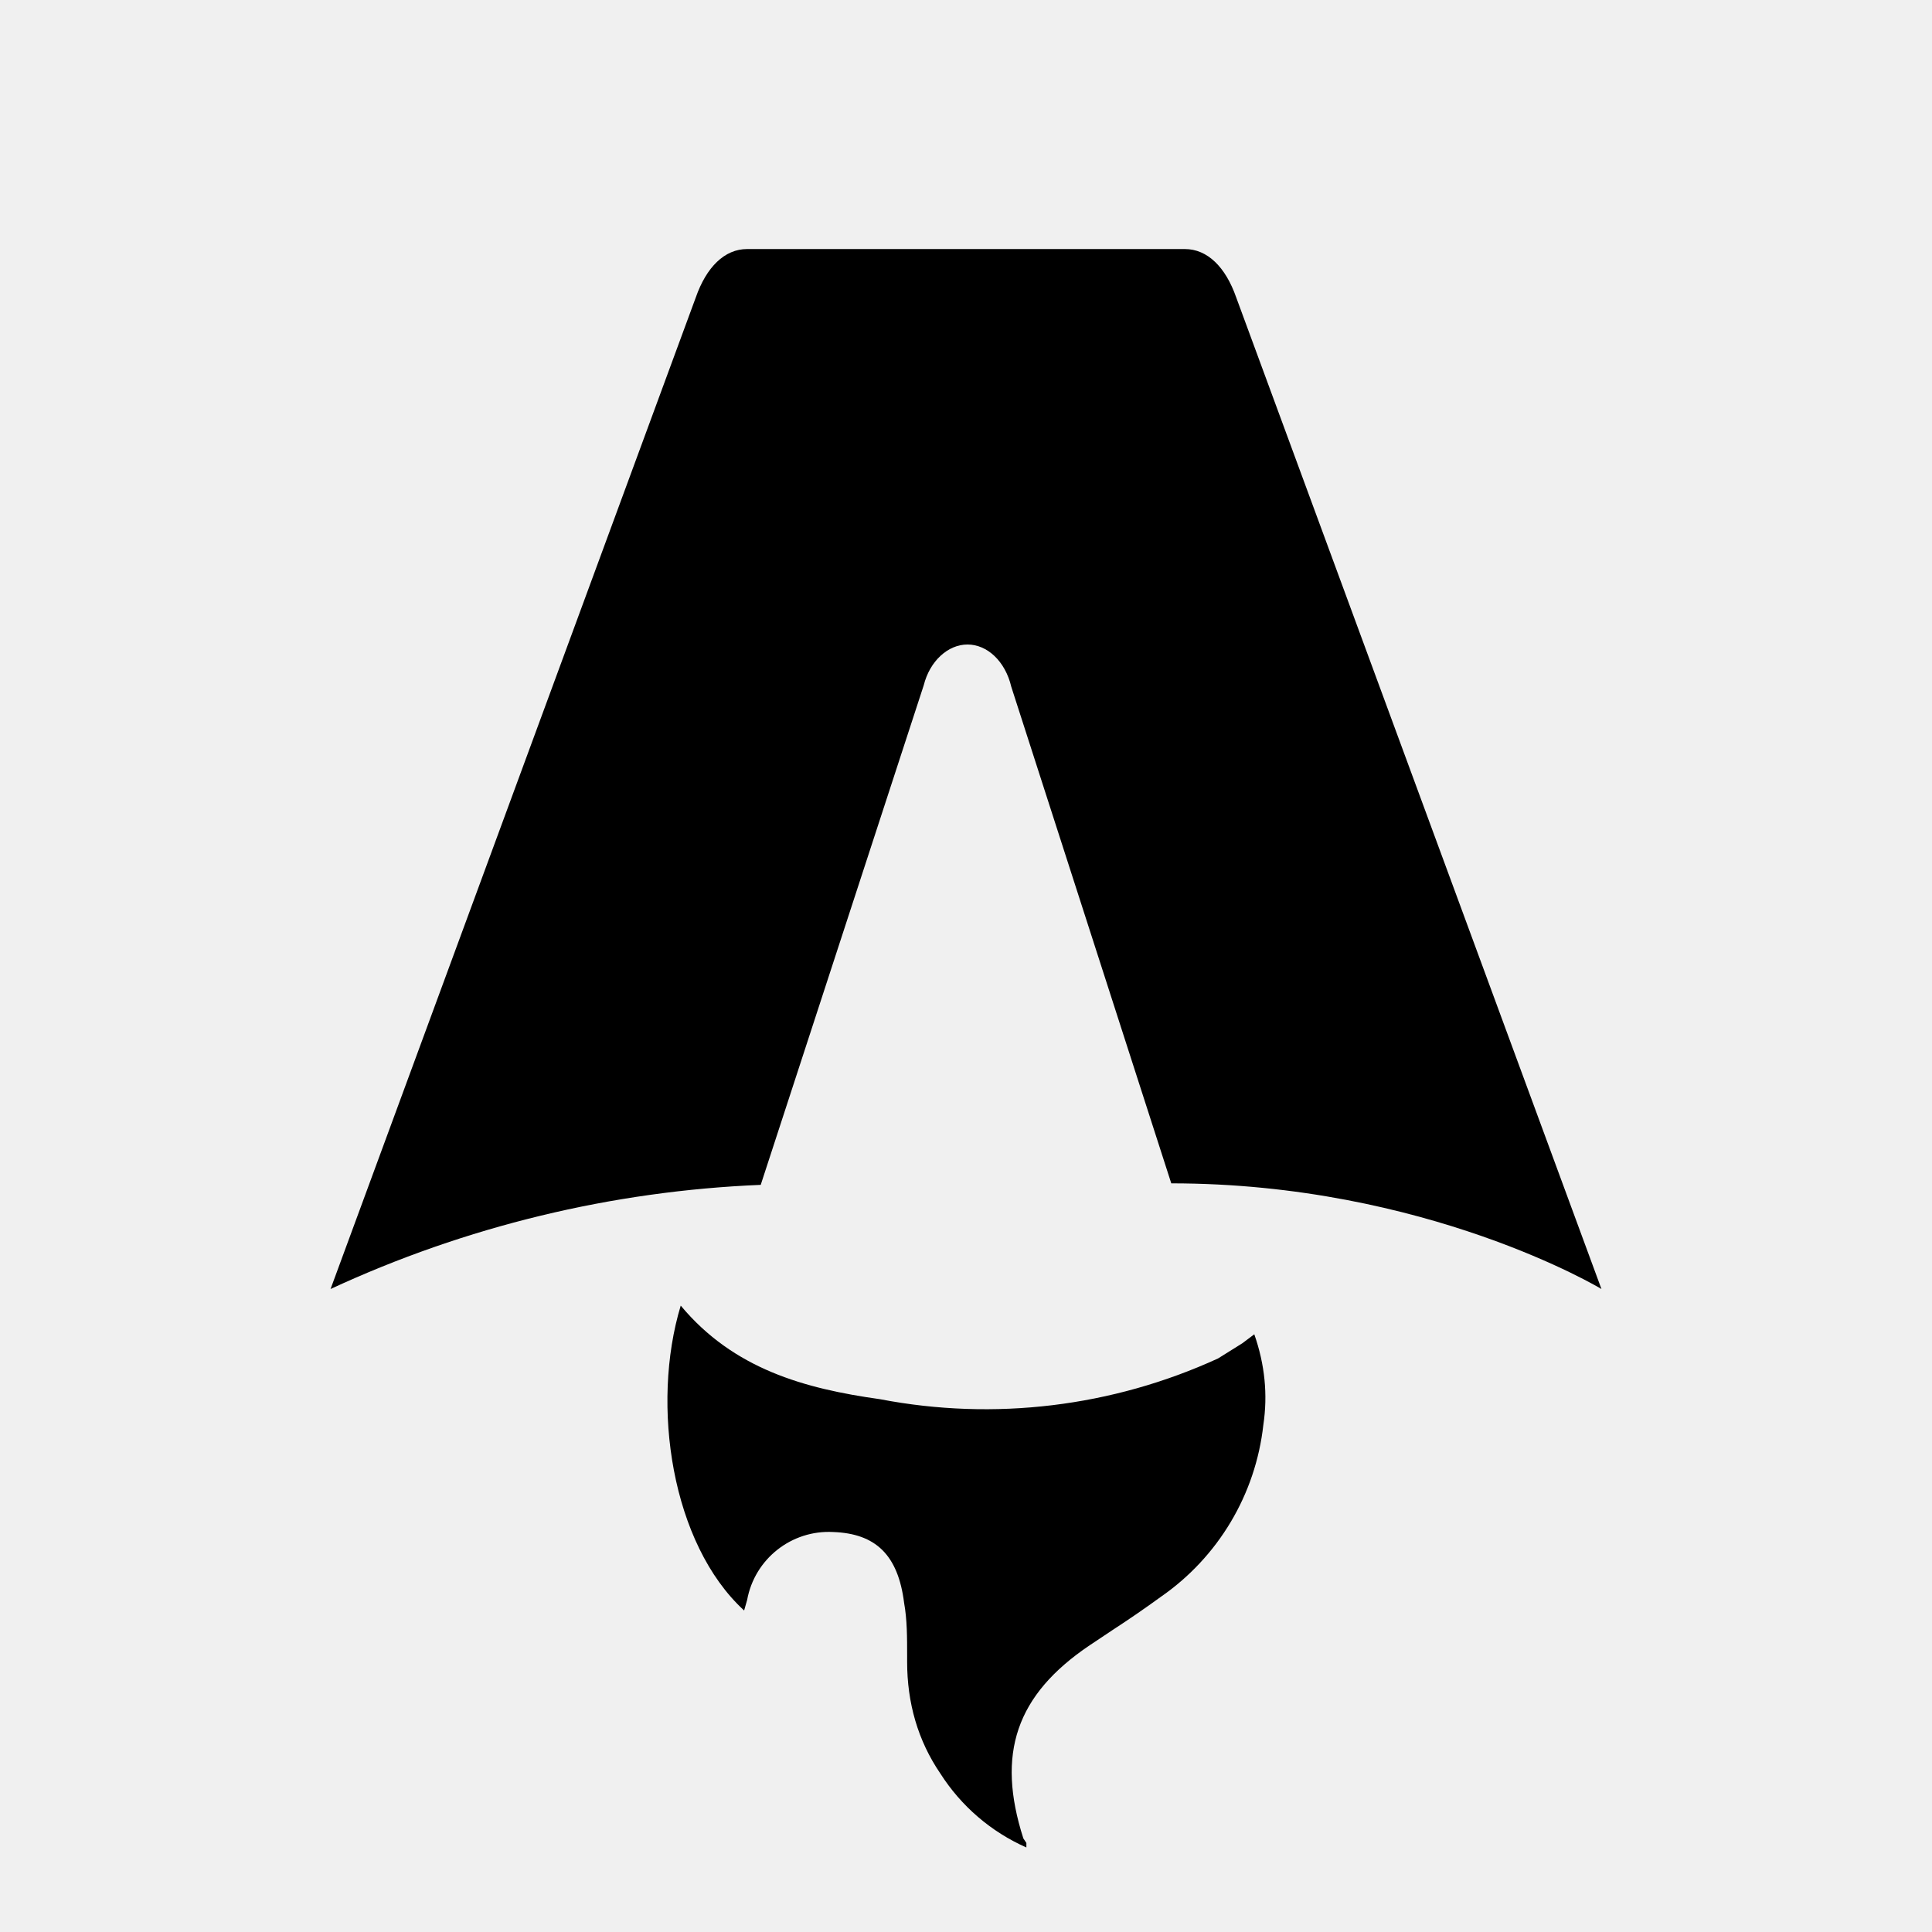
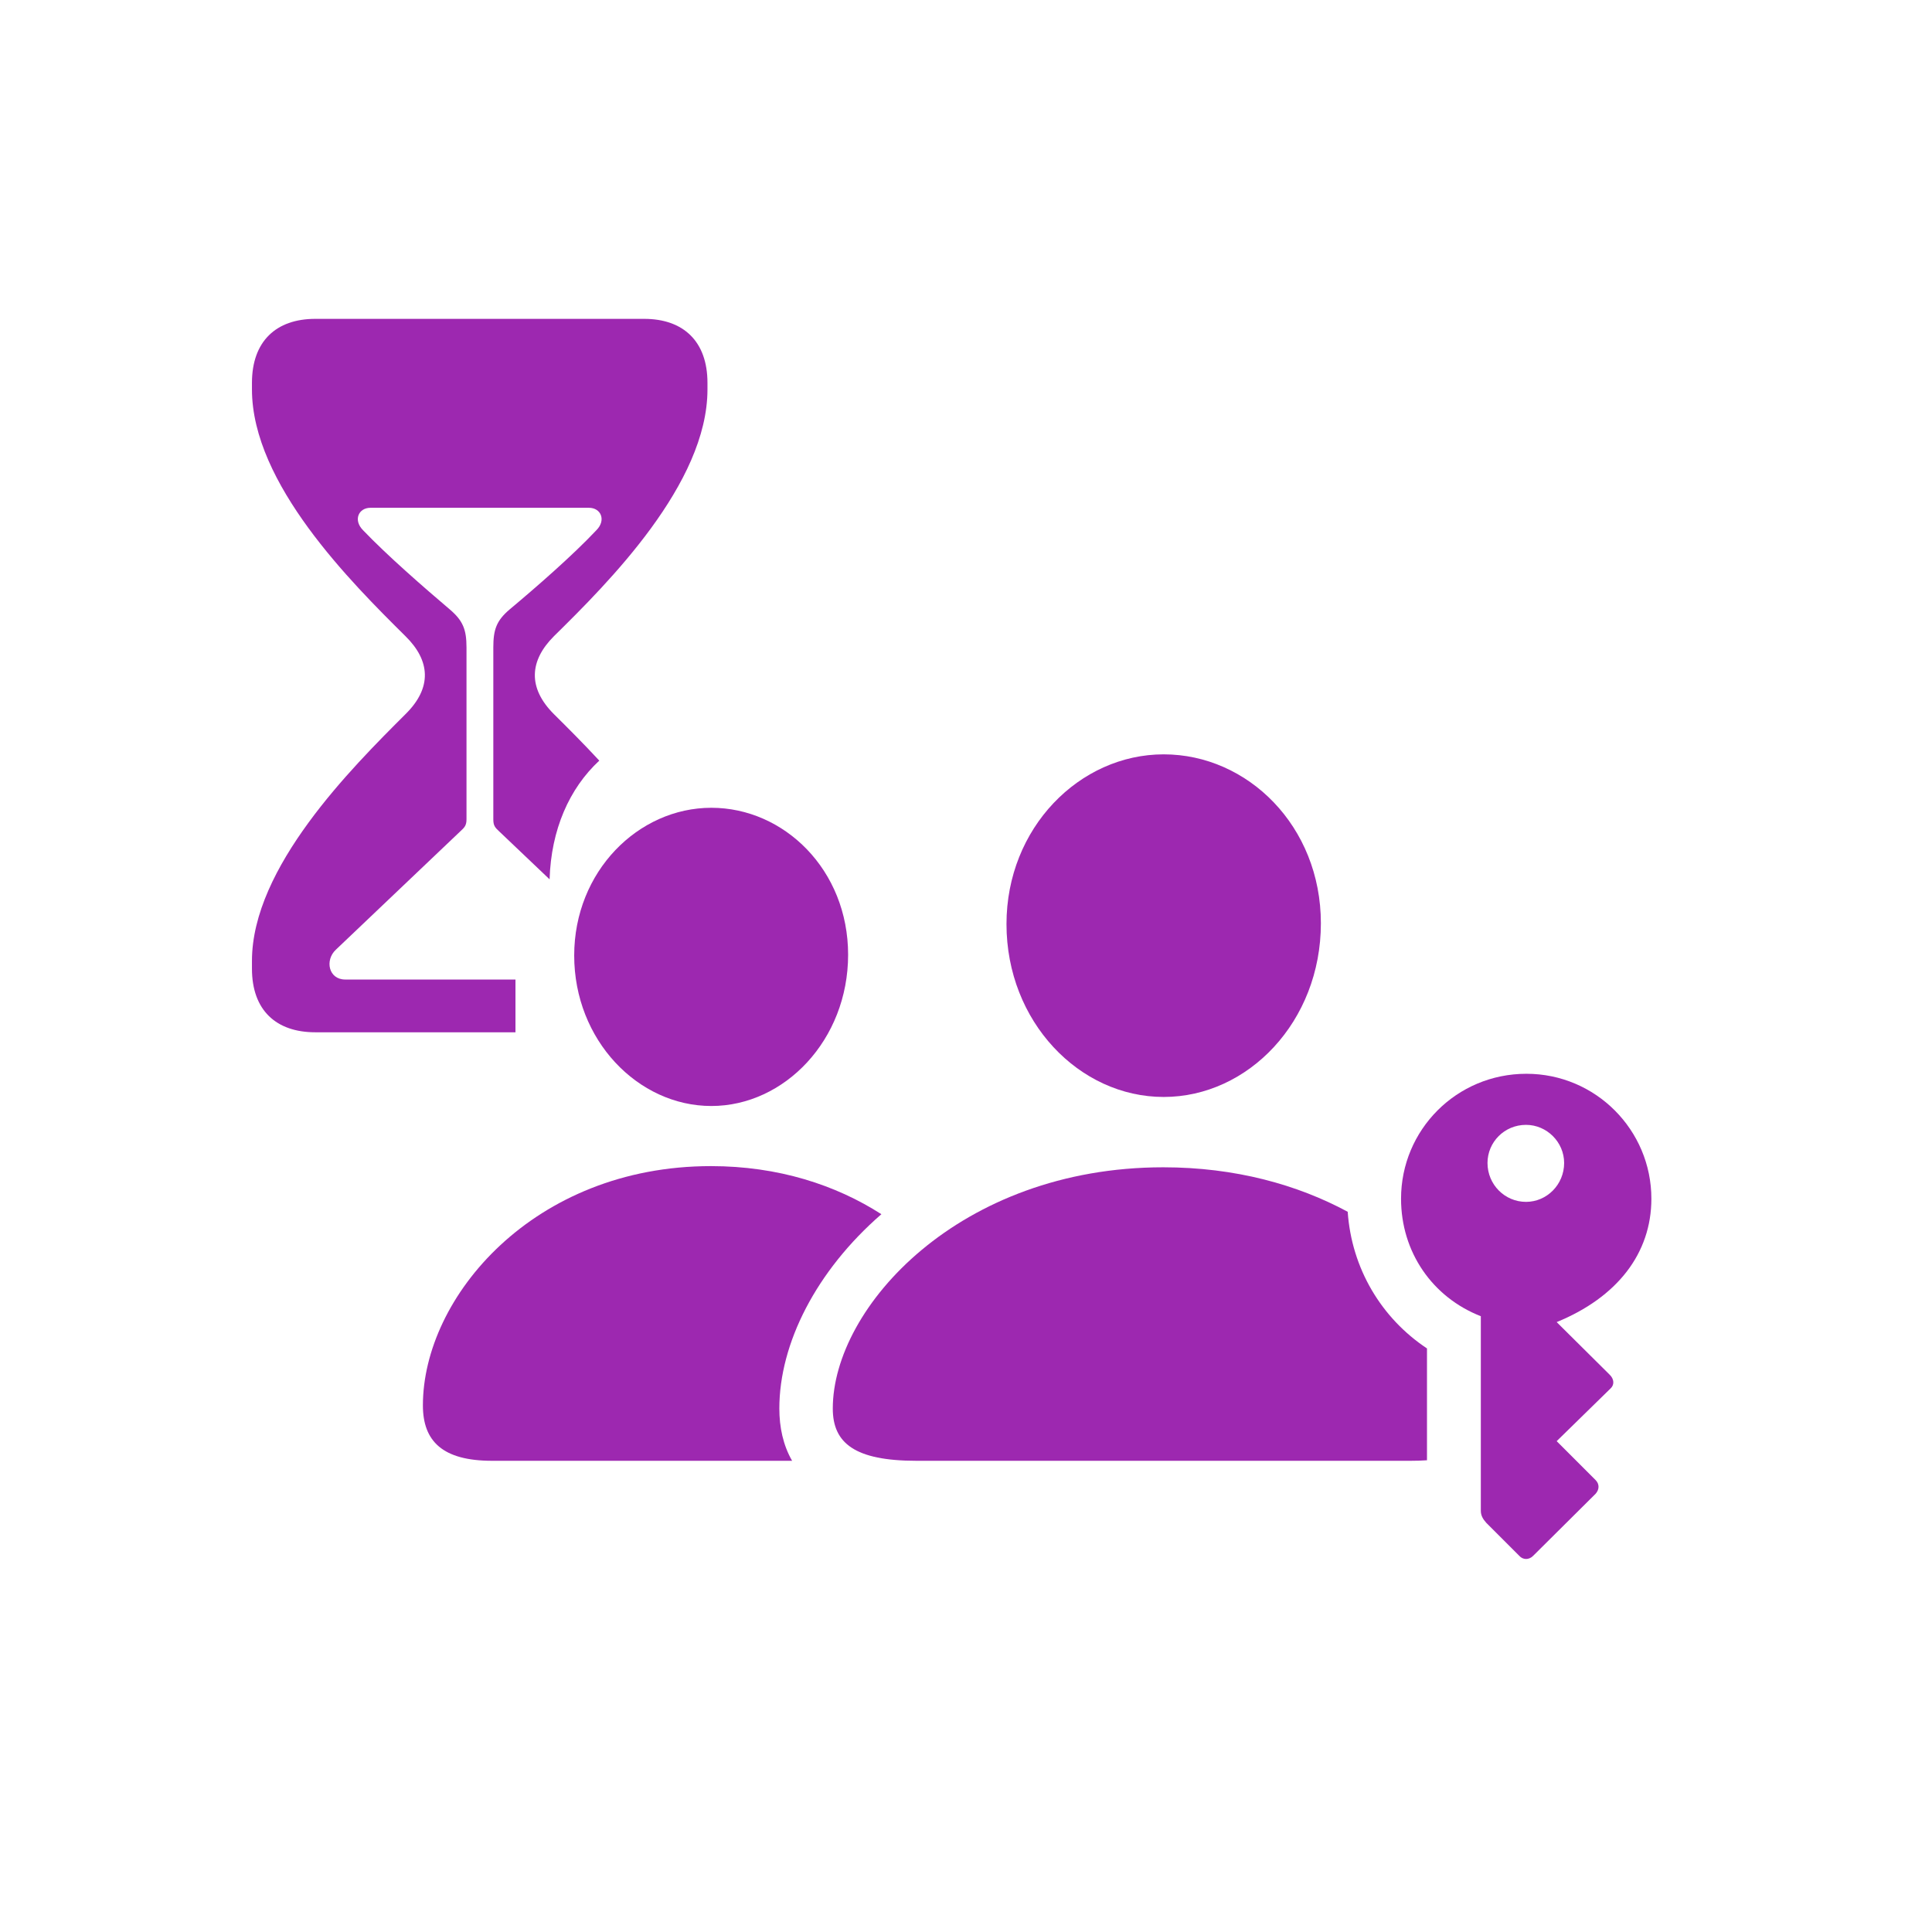
- <svg xmlns="http://www.w3.org/2000/svg" fill="none" viewBox="0 0 128 128">
-   <path d="M50.4 78.5a75.1 75.1 0 0 0-28.5 6.9l24.2-65.7c.7-2 1.9-3.2 3.4-3.2h29c1.5 0 2.7 1.2 3.4 3.2l24.2 65.7s-11.6-7-28.5-7L67 45.5c-.4-1.7-1.6-2.8-2.9-2.8-1.3 0-2.5 1.1-2.9 2.7L50.4 78.5Zm-1.1 28.2Zm-4.2-20.2c-2 6.6-.6 15.8 4.2 20.2a17.5 17.5 0 0 1 .2-.7 5.5 5.5 0 0 1 5.7-4.5c2.8.1 4.3 1.5 4.7 4.7.2 1.1.2 2.3.2 3.5v.4c0 2.7.7 5.2 2.2 7.4a13 13 0 0 0 5.7 4.9v-.3l-.2-.3c-1.8-5.6-.5-9.5 4.4-12.8l1.5-1a73 73 0 0 0 3.2-2.2 16 16 0 0 0 6.8-11.4c.3-2 .1-4-.6-6l-.8.6-1.6 1a37 37 0 0 1-22.4 2.7c-5-.7-9.7-2-13.2-6.2Z" />
-   <style>
-         path { fill: #000; }
-         @media (prefers-color-scheme: dark) {
-             path { fill: #FFF; }
-         }
-     </style>
+ <svg xmlns="http://www.w3.org/2000/svg" version="1.1" width="1024" height="1024">
+   <svg version="1.1" width="1024" height="1024">
+     <svg width="1024" height="1024" viewBox="0 0 1024 1024" fill="none">
+       <rect width="1024" height="1024" fill="white" />
+       <path d="M374.973 202.927V206.423C374.973 256.388 322.444 308.821 293.604 337.197C280.627 350.151 279.595 364.544 293.604 378.525C300.584 385.444 308.952 393.769 317.634 403.145C301.731 417.907 292.089 439.735 291.294 466.065L264.764 440.828C262.292 438.567 261.469 437.539 261.469 434.248V343.16C261.469 333.7 263.116 328.971 270.12 323.008C284.128 311.289 303.491 294.428 316.056 281.063C321.412 275.716 318.529 269.137 312.144 269.137H196.372C189.986 269.137 187.102 275.716 192.458 281.063C205.23 294.428 224.594 311.289 238.396 323.008C245.4 328.971 247.254 333.7 247.254 343.16V434.248C247.254 437.539 246.224 438.567 243.752 440.828L178.038 503.337C172.065 508.887 174.124 519.169 182.983 519.169H273.21V547.135H167.121C146.315 547.135 133.543 535.413 133.543 513.412V509.3C133.543 459.746 186.279 407.108 214.912 378.525C229.126 364.544 228.096 350.151 214.912 337.197C186.279 308.821 133.543 256.388 133.543 206.423V202.927C133.543 180.926 146.315 169 167.121 169H341.395C362.2 169 374.973 180.926 374.973 202.927Z" fill="#9D28B0" />
+       <g clip-path="url(#clip0_1_2)">
+         <path d="M467.152 643.554C432.549 673.628 413.065 712.064 413.065 746.555C413.065 756.437 415.066 765.97 419.837 774.252H260.805C234.56 774.252 224.146 763.842 224.146 744.89C224.146 687.413 282.884 618.064 376.823 618.064C412.428 618.064 442.973 628.027 467.152 643.554ZM449.517 506.025C449.517 551.217 415.774 586.202 377.032 586.202C338.081 586.202 304.338 551.217 304.338 506.442C304.338 461.876 338.29 428.139 377.032 428.139C415.565 428.139 449.517 461.043 449.517 506.025Z" fill="#9D28B0" />
+         <path d="M714.31 642.264C716.394 672.317 732.135 698.63 756.331 714.694V773.969C753.641 774.167 750.706 774.252 747.582 774.252H485.759C453.057 774.252 441.395 764.882 441.395 746.555C441.395 692.827 508.673 618.689 616.566 618.689C654.643 618.689 687.653 627.886 714.31 642.264ZM700.093 489.365C700.093 541.428 661.557 581.413 616.775 581.413C571.992 581.413 533.459 541.428 533.459 489.781C533.459 438.76 572.201 399.817 616.775 399.817C661.35 399.817 700.093 437.927 700.093 489.365Z" fill="#9D28B0" />
+         <path d="M809.029 569.125C771.952 569.125 742.584 598.906 742.584 635.35C742.584 663.672 759.247 687.62 784.867 697.617V800.702C784.867 803.201 785.908 805.075 787.783 807.157L805.279 824.65C807.154 826.733 810.278 826.94 812.569 824.65L845.687 791.747C847.771 789.455 847.771 786.54 845.687 784.458L825.066 763.841L853.602 735.936C855.686 734.061 855.686 730.937 852.977 728.438L825.066 700.741C857.143 687.62 875.266 664.297 875.266 635.35C875.266 598.906 845.687 569.125 809.029 569.125ZM808.82 596.197C819.859 596.197 829.025 605.361 829.025 616.398C829.025 627.852 819.859 637.015 808.82 637.015C797.573 637.015 788.408 627.852 788.408 616.398C788.408 605.361 797.364 596.197 808.82 596.197Z" fill="#9D28B0" />
+       </g>
+       <defs>
+         <clipPath id="clip0_1_2">
+           <rect width="783.8" height="534.948" fill="white" transform="translate(120 319.666)" />
+         </clipPath>
+       </defs>
+     </svg>
+   </svg>
+   <style>@media (prefers-color-scheme: light) { :root { filter: none; } }
+ @media (prefers-color-scheme: dark) { :root { filter: none; } }
+ </style>
</svg>
